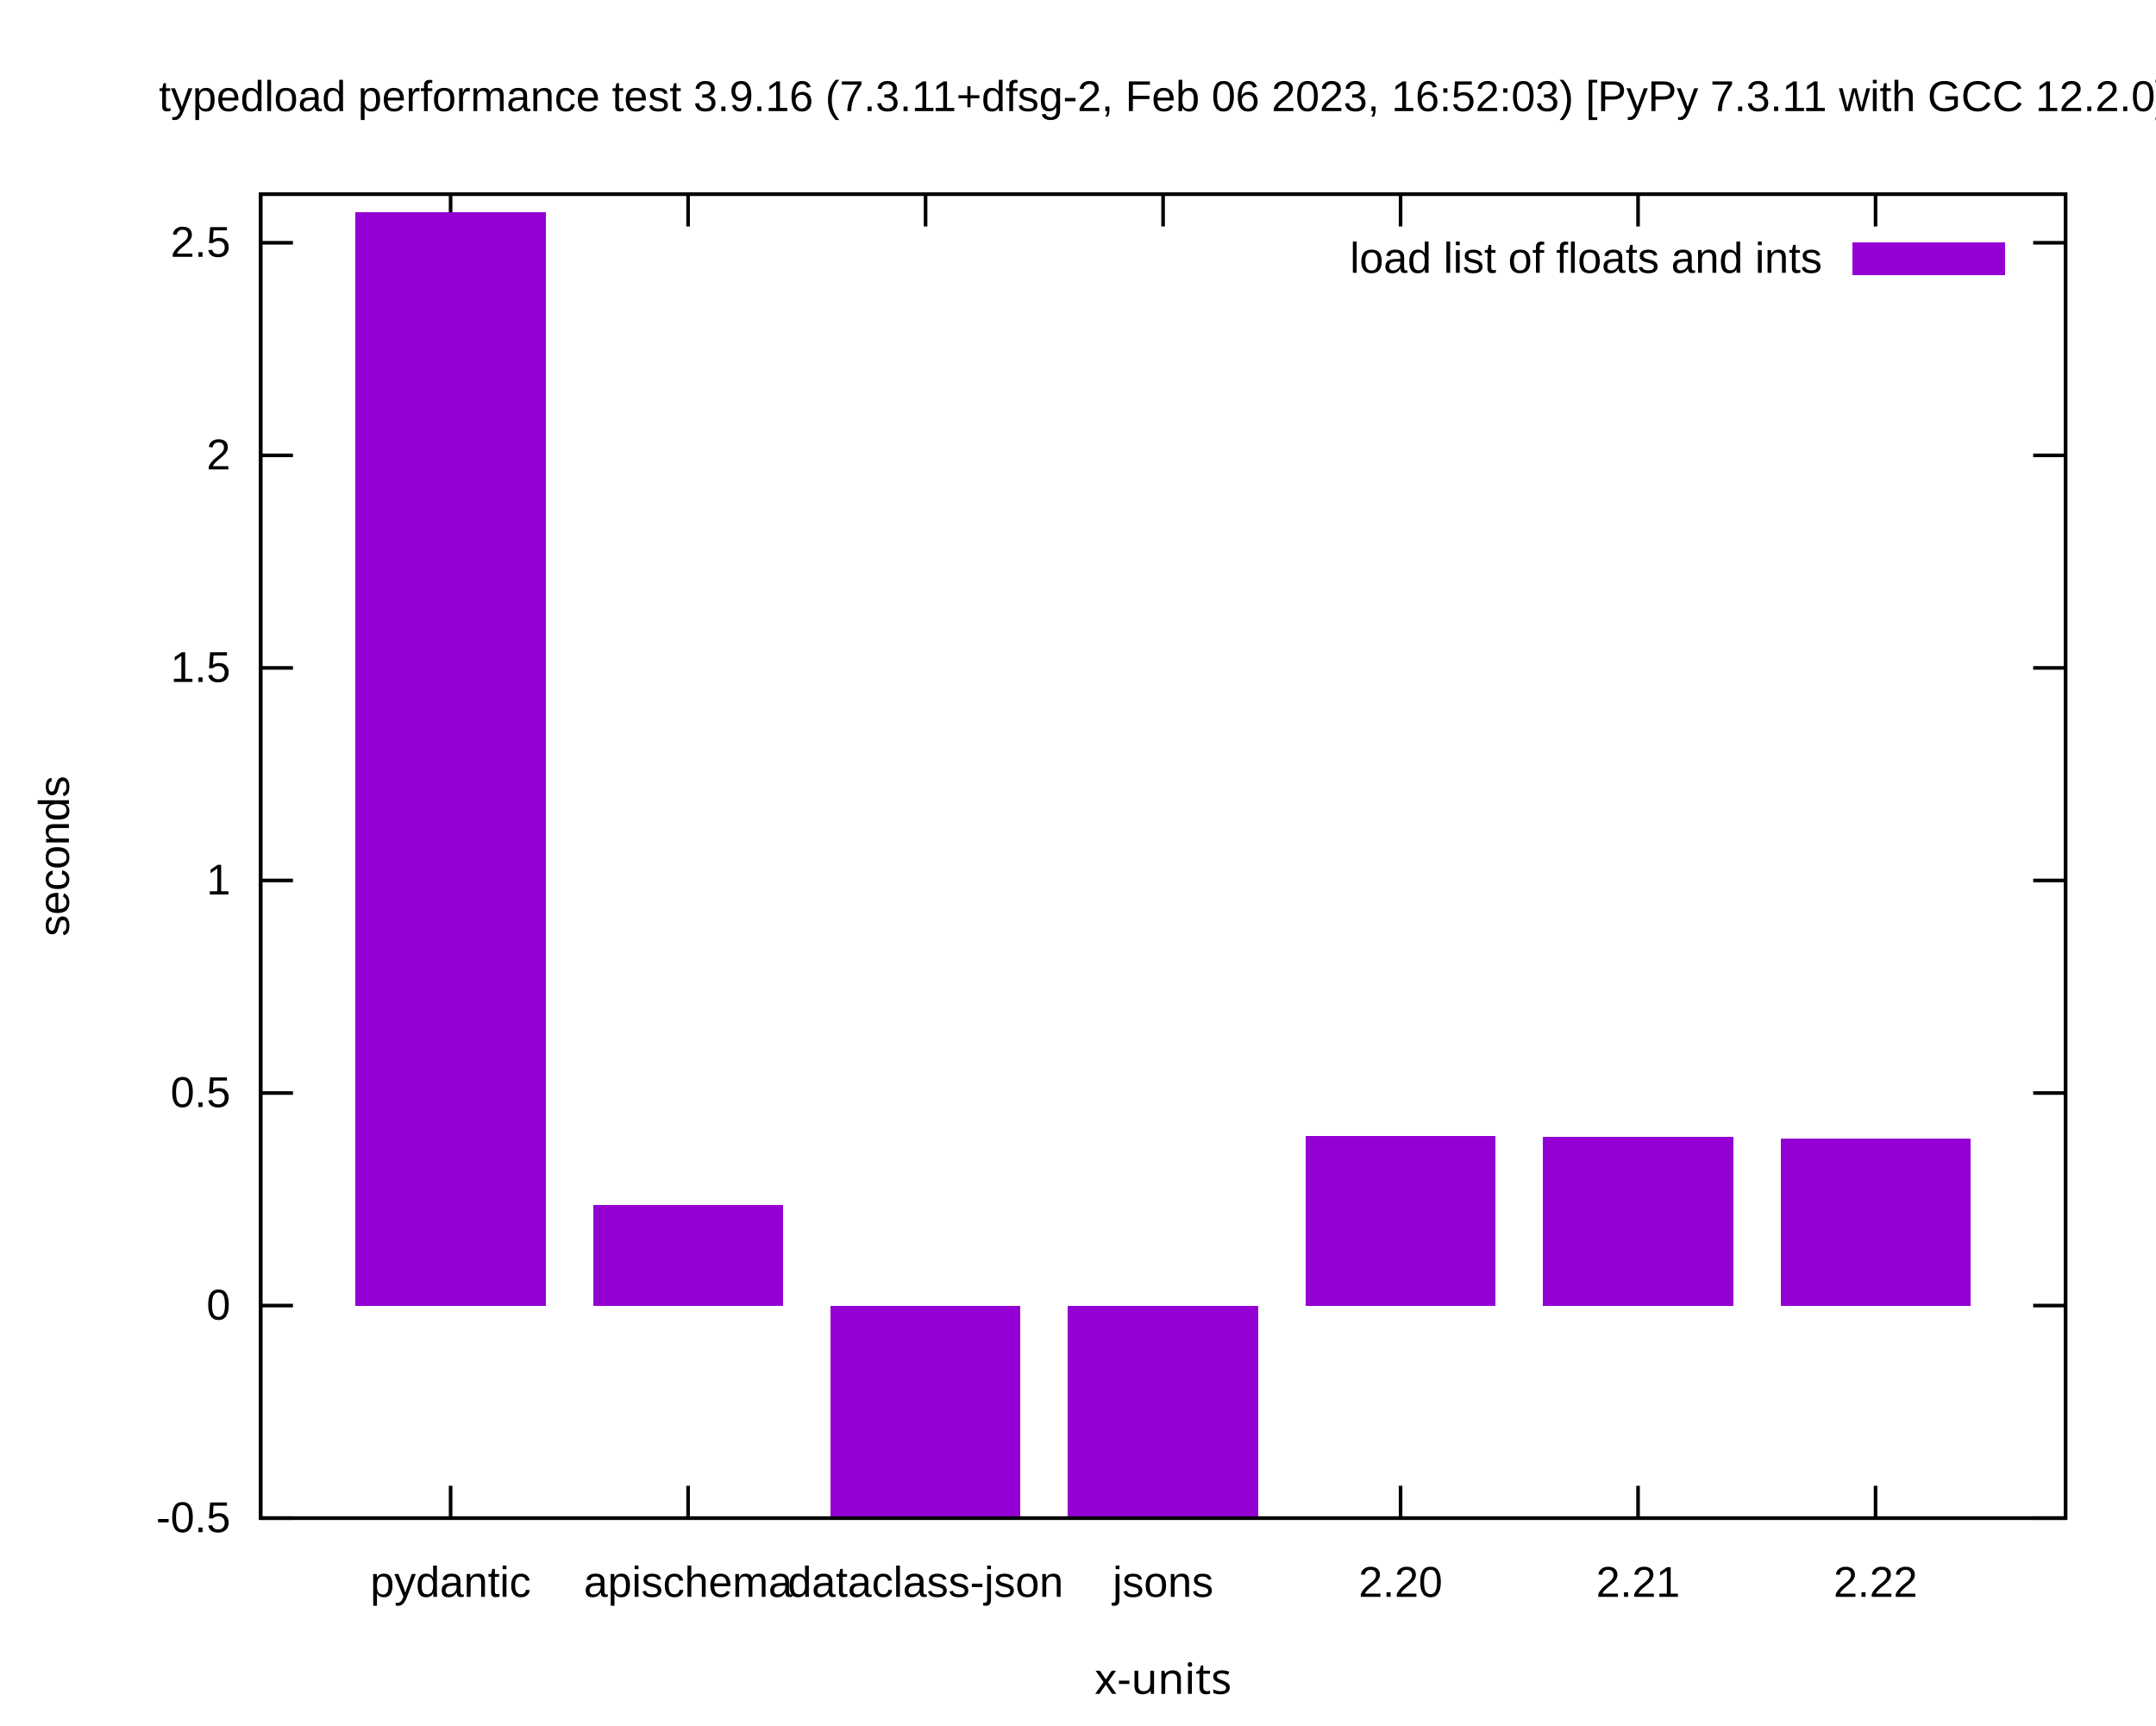
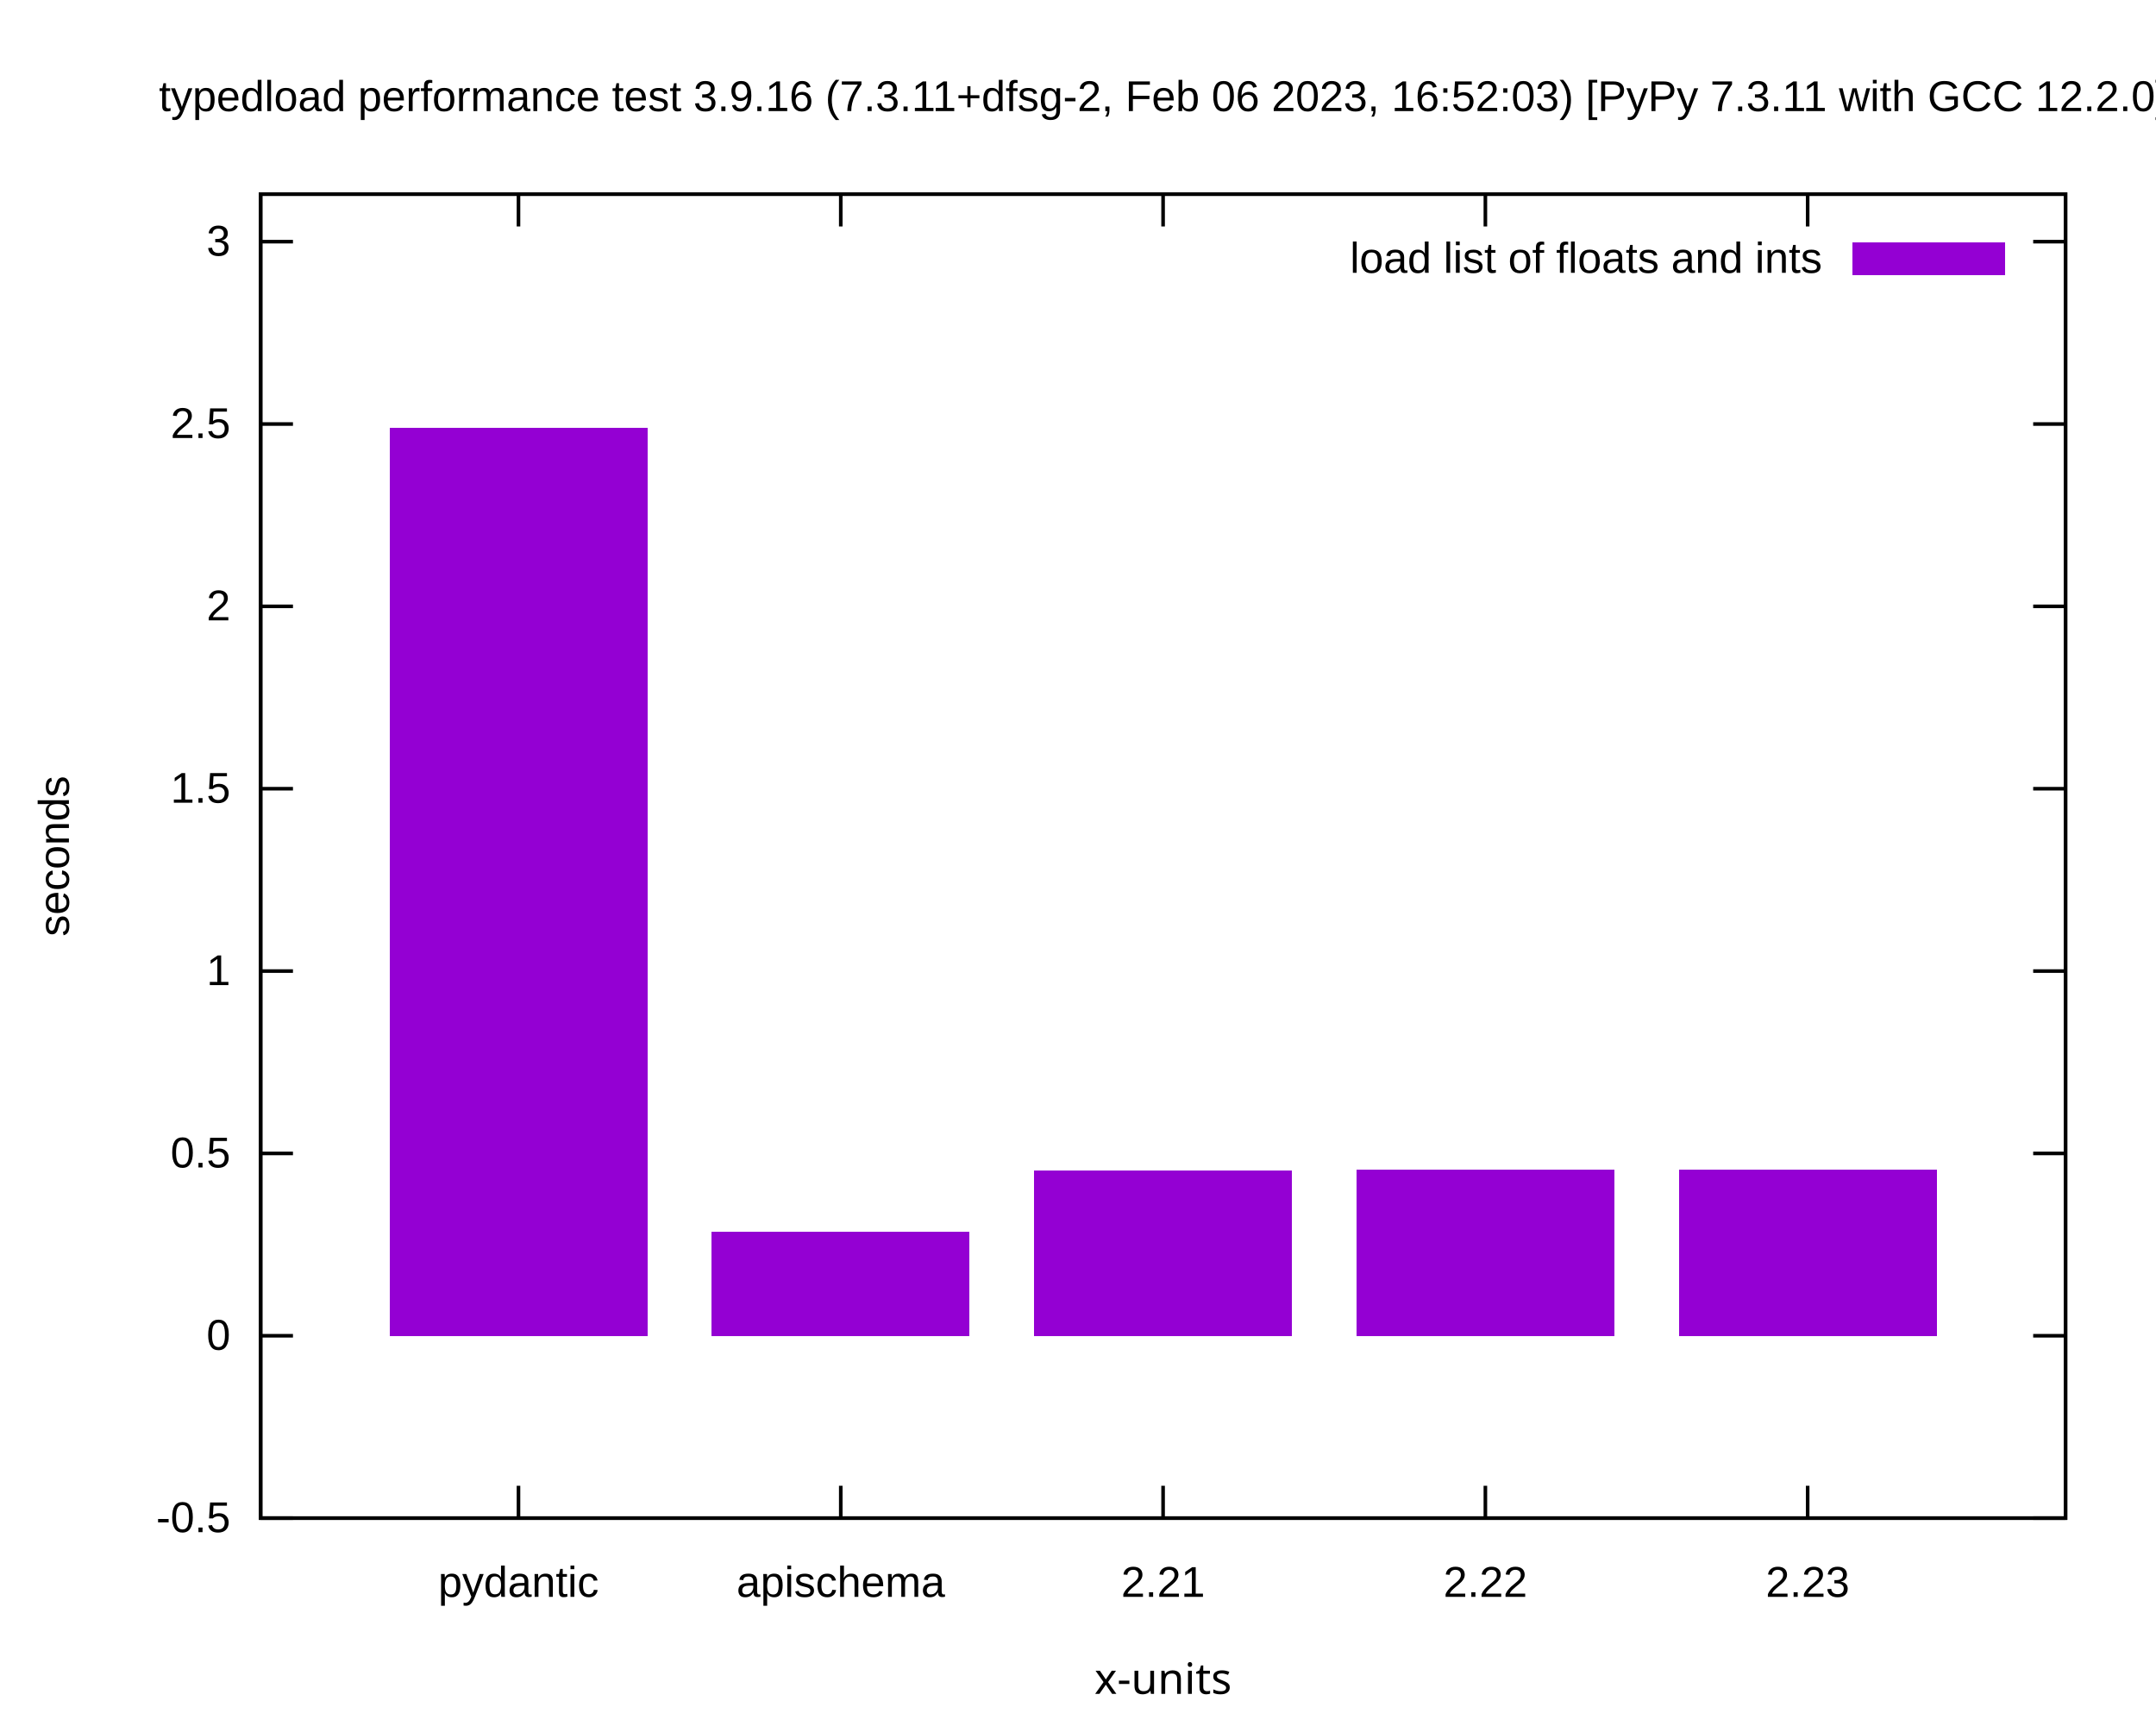
<svg xmlns="http://www.w3.org/2000/svg" xmlns:xlink="http://www.w3.org/1999/xlink" width="600" height="480" viewBox="0 0 600 480">
  <g id="gnuplot_canvas">
    <rect x="0" y="0" width="600" height="480" fill="none" />
    <defs>
      <circle id="gpDot" r="0.5" stroke-width="0.5" stroke="currentColor" />
      <path id="gpPt0" stroke-width="0.222" stroke="currentColor" d="M-1,0 h2 M0,-1 v2" />
      <path id="gpPt1" stroke-width="0.222" stroke="currentColor" d="M-1,-1 L1,1 M1,-1 L-1,1" />
      <path id="gpPt2" stroke-width="0.222" stroke="currentColor" d="M-1,0 L1,0 M0,-1 L0,1 M-1,-1 L1,1 M-1,1 L1,-1" />
      <rect id="gpPt3" stroke-width="0.222" stroke="currentColor" x="-1" y="-1" width="2" height="2" />
      <rect id="gpPt4" stroke-width="0.222" stroke="currentColor" fill="currentColor" x="-1" y="-1" width="2" height="2" />
      <circle id="gpPt5" stroke-width="0.222" stroke="currentColor" cx="0" cy="0" r="1" />
      <use xlink:href="#gpPt5" id="gpPt6" fill="currentColor" stroke="none" />
      <path id="gpPt7" stroke-width="0.222" stroke="currentColor" d="M0,-1.33 L-1.33,0.67 L1.33,0.67 z" />
      <use xlink:href="#gpPt7" id="gpPt8" fill="currentColor" stroke="none" />
      <use xlink:href="#gpPt7" id="gpPt9" stroke="currentColor" transform="rotate(180)" />
      <use xlink:href="#gpPt9" id="gpPt10" fill="currentColor" stroke="none" />
      <use xlink:href="#gpPt3" id="gpPt11" stroke="currentColor" transform="rotate(45)" />
      <use xlink:href="#gpPt11" id="gpPt12" fill="currentColor" stroke="none" />
      <path id="gpPt13" stroke-width="0.222" stroke="currentColor" d="M0,1.330 L1.265,0.411 L0.782,-1.067 L-0.782,-1.076 L-1.265,0.411 z" />
      <use xlink:href="#gpPt13" id="gpPt14" fill="currentColor" stroke="none" />
      <filter id="textbox" filterUnits="objectBoundingBox" x="0" y="0" height="1" width="1">
        <feFlood flood-color="white" flood-opacity="1" result="bgnd" />
        <feComposite in="SourceGraphic" in2="bgnd" operator="atop" />
      </filter>
      <filter id="greybox" filterUnits="objectBoundingBox" x="0" y="0" height="1" width="1">
        <feFlood flood-color="lightgrey" flood-opacity="1" result="grey" />
        <feComposite in="SourceGraphic" in2="grey" operator="atop" />
      </filter>
    </defs>
    <g fill="none" color="white" stroke="currentColor" stroke-width="1.00" stroke-linecap="butt" stroke-linejoin="miter">
</g>
    <g fill="none" color="black" stroke="currentColor" stroke-width="1.00" stroke-linecap="butt" stroke-linejoin="miter">
      <path stroke="black" d="M72.53,422.40 L81.53,422.40 M574.82,422.40 L565.82,422.40  " />
      <g transform="translate(64.14,426.30)" stroke="none" fill="black" font-family="Arial" font-size="12.00" text-anchor="end">
        <text>
          <tspan font-family="Arial">-0.5</tspan>
        </text>
      </g>
    </g>
    <g fill="none" color="black" stroke="currentColor" stroke-width="1.00" stroke-linecap="butt" stroke-linejoin="miter">
-       <path stroke="black" d="M72.53,363.26 L81.53,363.26 M574.82,363.26 L565.82,363.26  " />
-       <g transform="translate(64.14,367.16)" stroke="none" fill="black" font-family="Arial" font-size="12.00" text-anchor="end">
+       <path stroke="black" d="M72.53,371.66 L81.53,371.66 M574.82,371.66 L565.82,371.66  " />
+       <g transform="translate(64.14,375.56)" stroke="none" fill="black" font-family="Arial" font-size="12.00" text-anchor="end">
        <text>
          <tspan font-family="Arial"> 0</tspan>
        </text>
      </g>
    </g>
    <g fill="none" color="black" stroke="currentColor" stroke-width="1.00" stroke-linecap="butt" stroke-linejoin="miter">
-       <path stroke="black" d="M72.53,304.12 L81.53,304.12 M574.82,304.12 L565.82,304.12  " />
-       <g transform="translate(64.14,308.02)" stroke="none" fill="black" font-family="Arial" font-size="12.00" text-anchor="end">
+       <path stroke="black" d="M72.53,320.93 L81.53,320.93 M574.82,320.93 L565.82,320.93  " />
+       <g transform="translate(64.14,324.83)" stroke="none" fill="black" font-family="Arial" font-size="12.00" text-anchor="end">
        <text>
          <tspan font-family="Arial"> 0.5</tspan>
        </text>
      </g>
    </g>
    <g fill="none" color="black" stroke="currentColor" stroke-width="1.00" stroke-linecap="butt" stroke-linejoin="miter">
-       <path stroke="black" d="M72.53,244.98 L81.53,244.98 M574.82,244.98 L565.82,244.98  " />
-       <g transform="translate(64.14,248.88)" stroke="none" fill="black" font-family="Arial" font-size="12.00" text-anchor="end">
+       <path stroke="black" d="M72.53,270.19 L81.53,270.19 M574.82,270.19 L565.82,270.19  " />
+       <g transform="translate(64.14,274.09)" stroke="none" fill="black" font-family="Arial" font-size="12.00" text-anchor="end">
        <text>
          <tspan font-family="Arial"> 1</tspan>
        </text>
      </g>
    </g>
    <g fill="none" color="black" stroke="currentColor" stroke-width="1.00" stroke-linecap="butt" stroke-linejoin="miter">
-       <path stroke="black" d="M72.53,185.84 L81.53,185.84 M574.82,185.84 L565.82,185.84  " />
-       <g transform="translate(64.14,189.74)" stroke="none" fill="black" font-family="Arial" font-size="12.00" text-anchor="end">
+       <path stroke="black" d="M72.53,219.45 L81.53,219.45 M574.82,219.45 L565.82,219.45  " />
+       <g transform="translate(64.14,223.35)" stroke="none" fill="black" font-family="Arial" font-size="12.00" text-anchor="end">
        <text>
          <tspan font-family="Arial"> 1.5</tspan>
        </text>
      </g>
    </g>
    <g fill="none" color="black" stroke="currentColor" stroke-width="1.00" stroke-linecap="butt" stroke-linejoin="miter">
-       <path stroke="black" d="M72.53,126.70 L81.53,126.70 M574.82,126.70 L565.82,126.70  " />
-       <g transform="translate(64.14,130.60)" stroke="none" fill="black" font-family="Arial" font-size="12.00" text-anchor="end">
+       <path stroke="black" d="M72.53,168.71 L81.53,168.71 M574.82,168.71 L565.82,168.71  " />
+       <g transform="translate(64.14,172.61)" stroke="none" fill="black" font-family="Arial" font-size="12.00" text-anchor="end">
        <text>
          <tspan font-family="Arial"> 2</tspan>
        </text>
      </g>
    </g>
    <g fill="none" color="black" stroke="currentColor" stroke-width="1.00" stroke-linecap="butt" stroke-linejoin="miter">
-       <path stroke="black" d="M72.53,67.55 L81.53,67.55 M574.82,67.55 L565.82,67.55  " />
-       <g transform="translate(64.14,71.45)" stroke="none" fill="black" font-family="Arial" font-size="12.00" text-anchor="end">
+       <path stroke="black" d="M72.53,117.98 L81.53,117.98 M574.82,117.98 L565.82,117.98  " />
+       <g transform="translate(64.14,121.88)" stroke="none" fill="black" font-family="Arial" font-size="12.00" text-anchor="end">
        <text>
          <tspan font-family="Arial"> 2.5</tspan>
        </text>
      </g>
    </g>
    <g fill="none" color="black" stroke="currentColor" stroke-width="1.00" stroke-linecap="butt" stroke-linejoin="miter">
-       <path stroke="black" d="M125.40,422.40 L125.40,413.40 M125.40,54.01 L125.40,63.01  " />
-       <g transform="translate(125.40,444.30)" stroke="none" fill="black" font-family="Arial" font-size="12.00" text-anchor="middle">
+       <path stroke="black" d="M72.53,67.24 L81.53,67.24 M574.82,67.24 L565.82,67.24  " />
+       <g transform="translate(64.14,71.14)" stroke="none" fill="black" font-family="Arial" font-size="12.00" text-anchor="end">
+         <text>
+           <tspan font-family="Arial"> 3</tspan>
+         </text>
+       </g>
+     </g>
+     <g fill="none" color="black" stroke="currentColor" stroke-width="1.00" stroke-linecap="butt" stroke-linejoin="miter">
+       <path stroke="black" d="M144.29,422.40 L144.29,413.40 M144.29,54.01 L144.29,63.01  " />
+       <g transform="translate(144.29,444.30)" stroke="none" fill="black" font-family="Arial" font-size="12.00" text-anchor="middle">
        <text>
          <tspan font-family="Arial">pydantic</tspan>
        </text>
      </g>
    </g>
    <g fill="none" color="black" stroke="currentColor" stroke-width="1.00" stroke-linecap="butt" stroke-linejoin="miter">
-       <path stroke="black" d="M191.49,422.40 L191.49,413.40 M191.49,54.01 L191.49,63.01  " />
-       <g transform="translate(191.49,444.30)" stroke="none" fill="black" font-family="Arial" font-size="12.00" text-anchor="middle">
+       <path stroke="black" d="M233.98,422.40 L233.98,413.40 M233.98,54.01 L233.98,63.01  " />
+       <g transform="translate(233.98,444.30)" stroke="none" fill="black" font-family="Arial" font-size="12.00" text-anchor="middle">
        <text>
          <tspan font-family="Arial">apischema</tspan>
-         </text>
-       </g>
-     </g>
-     <g fill="none" color="black" stroke="currentColor" stroke-width="1.00" stroke-linecap="butt" stroke-linejoin="miter">
-       <path stroke="black" d="M257.58,422.40 L257.58,413.40 M257.58,54.01 L257.58,63.01  " />
-       <g transform="translate(257.58,444.30)" stroke="none" fill="black" font-family="Arial" font-size="12.00" text-anchor="middle">
-         <text>
-           <tspan font-family="Arial">dataclass-json</tspan>
        </text>
      </g>
    </g>
    <g fill="none" color="black" stroke="currentColor" stroke-width="1.00" stroke-linecap="butt" stroke-linejoin="miter">
      <path stroke="black" d="M323.68,422.40 L323.68,413.40 M323.68,54.01 L323.68,63.01  " />
      <g transform="translate(323.68,444.30)" stroke="none" fill="black" font-family="Arial" font-size="12.00" text-anchor="middle">
        <text>
-           <tspan font-family="Arial">jsons</tspan>
-         </text>
-       </g>
-     </g>
-     <g fill="none" color="black" stroke="currentColor" stroke-width="1.00" stroke-linecap="butt" stroke-linejoin="miter">
-       <path stroke="black" d="M389.77,422.40 L389.77,413.40 M389.77,54.01 L389.77,63.01  " />
-       <g transform="translate(389.77,444.30)" stroke="none" fill="black" font-family="Arial" font-size="12.00" text-anchor="middle">
-         <text>
-           <tspan font-family="Arial">2.20</tspan>
-         </text>
-       </g>
-     </g>
-     <g fill="none" color="black" stroke="currentColor" stroke-width="1.00" stroke-linecap="butt" stroke-linejoin="miter">
-       <path stroke="black" d="M455.86,422.40 L455.86,413.40 M455.86,54.01 L455.86,63.01  " />
-       <g transform="translate(455.86,444.30)" stroke="none" fill="black" font-family="Arial" font-size="12.00" text-anchor="middle">
-         <text>
          <tspan font-family="Arial">2.21</tspan>
        </text>
      </g>
    </g>
    <g fill="none" color="black" stroke="currentColor" stroke-width="1.00" stroke-linecap="butt" stroke-linejoin="miter">
-       <path stroke="black" d="M521.95,422.40 L521.95,413.40 M521.95,54.01 L521.95,63.01  " />
-       <g transform="translate(521.95,444.30)" stroke="none" fill="black" font-family="Arial" font-size="12.00" text-anchor="middle">
+       <path stroke="black" d="M413.37,422.40 L413.37,413.40 M413.37,54.01 L413.37,63.01  " />
+       <g transform="translate(413.37,444.30)" stroke="none" fill="black" font-family="Arial" font-size="12.00" text-anchor="middle">
        <text>
          <tspan font-family="Arial">2.22</tspan>
+         </text>
+       </g>
+     </g>
+     <g fill="none" color="black" stroke="currentColor" stroke-width="1.00" stroke-linecap="butt" stroke-linejoin="miter">
+       <path stroke="black" d="M503.06,422.40 L503.06,413.40 M503.06,54.01 L503.06,63.01  " />
+       <g transform="translate(503.06,444.30)" stroke="none" fill="black" font-family="Arial" font-size="12.00" text-anchor="middle">
+         <text>
+           <tspan font-family="Arial">2.23</tspan>
        </text>
      </g>
    </g>
    <g fill="none" color="black" stroke="currentColor" stroke-width="1.00" stroke-linecap="butt" stroke-linejoin="miter">
</g>
    <g fill="none" color="black" stroke="currentColor" stroke-width="1.00" stroke-linecap="butt" stroke-linejoin="miter">
      <path stroke="black" d="M72.53,54.01 L72.53,422.40 L574.82,422.40 L574.82,54.01 L72.53,54.01 Z  " />
    </g>
    <g fill="none" color="black" stroke="currentColor" stroke-width="1.00" stroke-linecap="butt" stroke-linejoin="miter">
      <g transform="translate(19.18,238.21) rotate(270)" stroke="none" fill="black" font-family="Arial" font-size="12.00" text-anchor="middle">
        <text>
          <tspan font-family="Arial">seconds</tspan>
        </text>
      </g>
    </g>
    <g fill="none" color="black" stroke="currentColor" stroke-width="1.00" stroke-linecap="butt" stroke-linejoin="miter">
      <g transform="translate(323.67,471.30)" stroke="none" fill="black" font-family="Times-Roman" font-size="12.00" text-anchor="middle">
        <text>
          <tspan font-family="Times-Roman">x-units</tspan>
        </text>
      </g>
    </g>
    <g fill="none" color="black" stroke="currentColor" stroke-width="1.00" stroke-linecap="butt" stroke-linejoin="miter">
</g>
    <g id="gnuplot_plot_1">
      <g fill="none" color="black" stroke="currentColor" stroke-width="1.00" stroke-linecap="butt" stroke-linejoin="miter">
        <g transform="translate(507.09,75.91)" stroke="none" fill="black" font-family="Arial" font-size="12.00" text-anchor="end">
          <text>
            <tspan font-family="Arial">load list of floats and ints</tspan>
          </text>
        </g>
      </g>
      <g fill="none" color="black" stroke="currentColor" stroke-width="1.00" stroke-linecap="butt" stroke-linejoin="miter">
        <g stroke="none" shape-rendering="crispEdges">
          <polygon fill="rgb(148,   0, 211)" points="515.48,76.51 558.04,76.51 558.04,67.51 515.48,67.51 " />
-           <polygon fill="rgb(148,   0, 211)" points="98.97,363.26 151.85,363.26 151.85,58.94 98.97,58.94 " />
-           <polygon fill="rgb(148,   0, 211)" points="165.06,363.26 217.94,363.26 217.94,335.20 165.06,335.20 " />
-           <polygon fill="rgb(148,   0, 211)" points="231.15,422.40 284.03,422.40 284.03,363.25 231.15,363.25 " />
-           <polygon fill="rgb(148,   0, 211)" points="297.24,422.40 350.12,422.40 350.12,363.25 297.24,363.25 " />
-           <polygon fill="rgb(148,   0, 211)" points="363.33,363.26 416.21,363.26 416.21,315.98 363.33,315.98 " />
-           <polygon fill="rgb(148,   0, 211)" points="429.42,363.26 482.30,363.26 482.30,316.22 429.42,316.22 " />
-           <polygon fill="rgb(148,   0, 211)" points="495.51,363.26 548.39,363.26 548.39,316.90 495.51,316.90 " />
+           <polygon fill="rgb(148,   0, 211)" points="108.41,371.66 180.17,371.66 180.17,119.16 108.41,119.16 " />
+           <polygon fill="rgb(148,   0, 211)" points="198.10,371.66 269.87,371.66 269.87,342.81 198.10,342.81 " />
+           <polygon fill="rgb(148,   0, 211)" points="287.80,371.66 359.56,371.66 359.56,325.72 287.80,325.72 " />
+           <polygon fill="rgb(148,   0, 211)" points="377.49,371.66 449.26,371.66 449.26,325.45 377.49,325.45 " />
+           <polygon fill="rgb(148,   0, 211)" points="467.19,371.66 538.95,371.66 538.95,325.34 467.19,325.34 " />
        </g>
      </g>
    </g>
    <g fill="none" color="white" stroke="rgb(148,   0, 211)" stroke-width="2.00" stroke-linecap="butt" stroke-linejoin="miter">
</g>
    <g fill="none" color="black" stroke="currentColor" stroke-width="2.00" stroke-linecap="butt" stroke-linejoin="miter">
</g>
    <g fill="none" color="black" stroke="black" stroke-width="1.00" stroke-linecap="butt" stroke-linejoin="miter">
</g>
    <g fill="none" color="black" stroke="currentColor" stroke-width="1.00" stroke-linecap="butt" stroke-linejoin="miter">
      <path stroke="black" d="M72.53,54.01 L72.53,422.40 L574.82,422.40 L574.82,54.01 L72.53,54.01 Z  " />
    </g>
    <g fill="none" color="black" stroke="currentColor" stroke-width="1.00" stroke-linecap="butt" stroke-linejoin="miter">
      <g transform="translate(323.67,30.91)" stroke="none" fill="black" font-family="Arial" font-size="12.00" text-anchor="middle">
        <text>
          <tspan font-family="Arial">typedload performance test 3.9.16 (7.3.11+dfsg-2, Feb 06 2023, 16:52:03) [PyPy 7.3.11 with GCC 12.2.0]</tspan>
        </text>
      </g>
    </g>
    <g fill="none" color="black" stroke="currentColor" stroke-width="1.00" stroke-linecap="butt" stroke-linejoin="miter">
</g>
  </g>
</svg>
